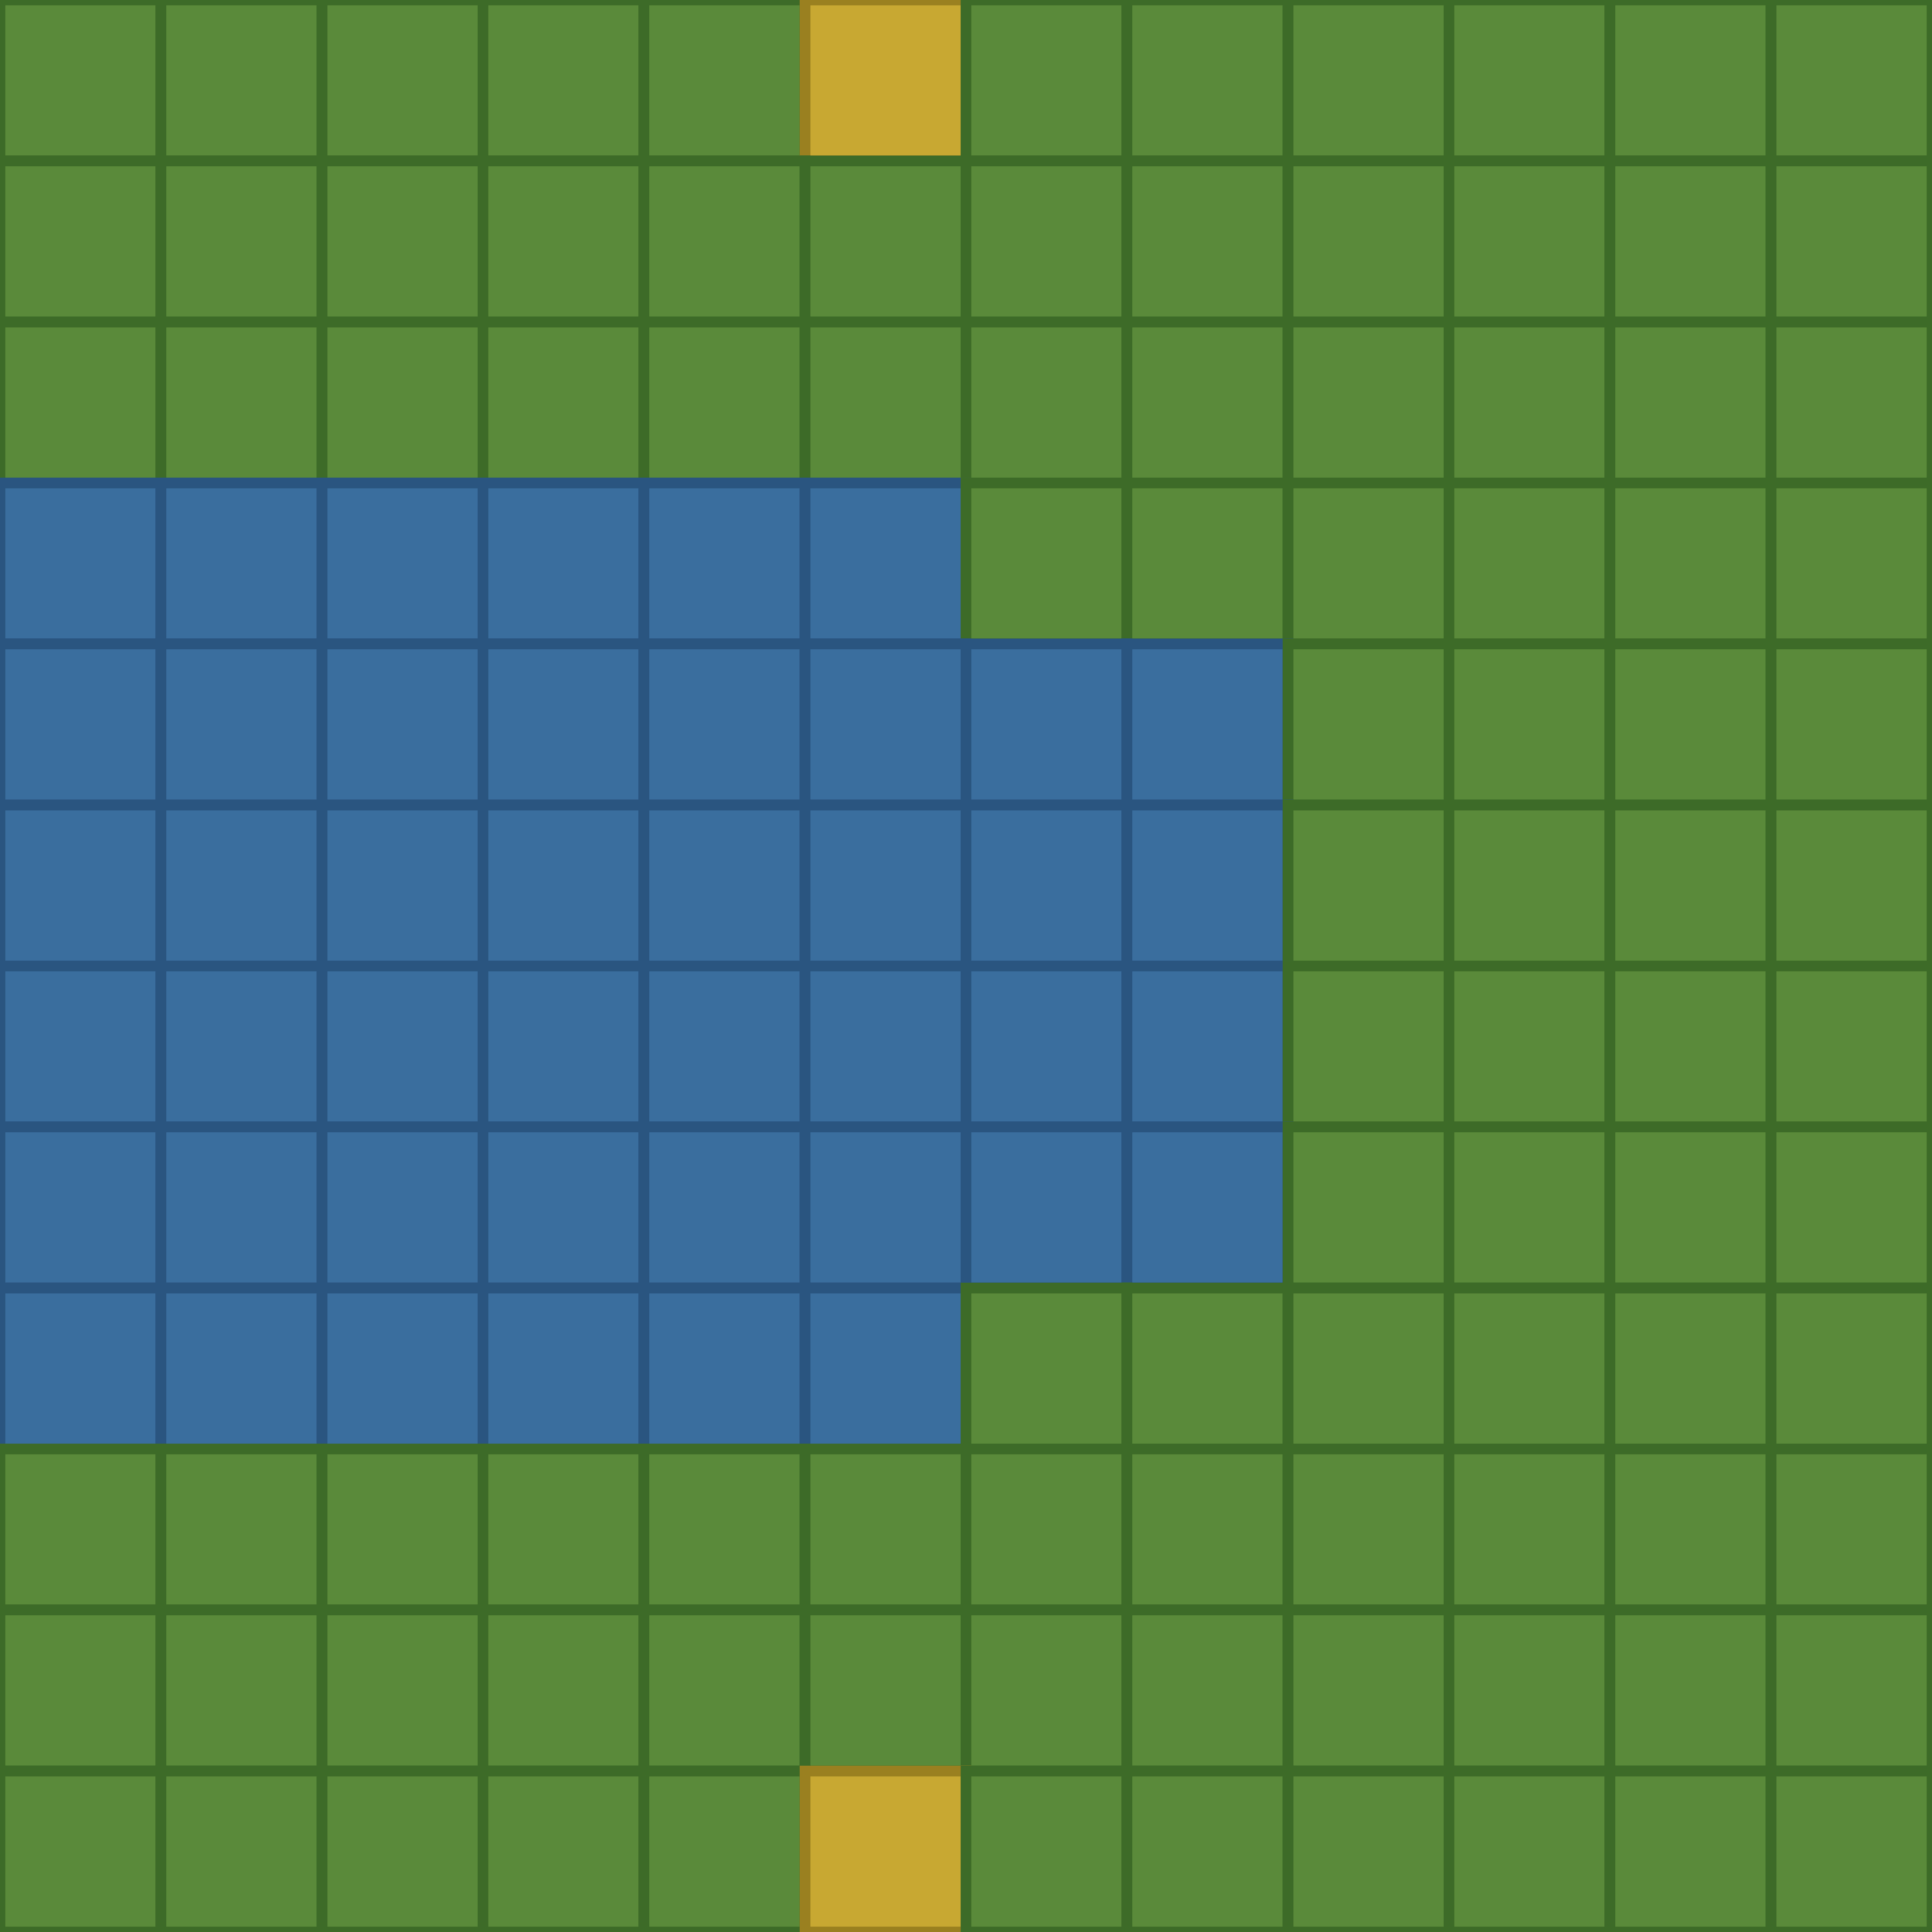
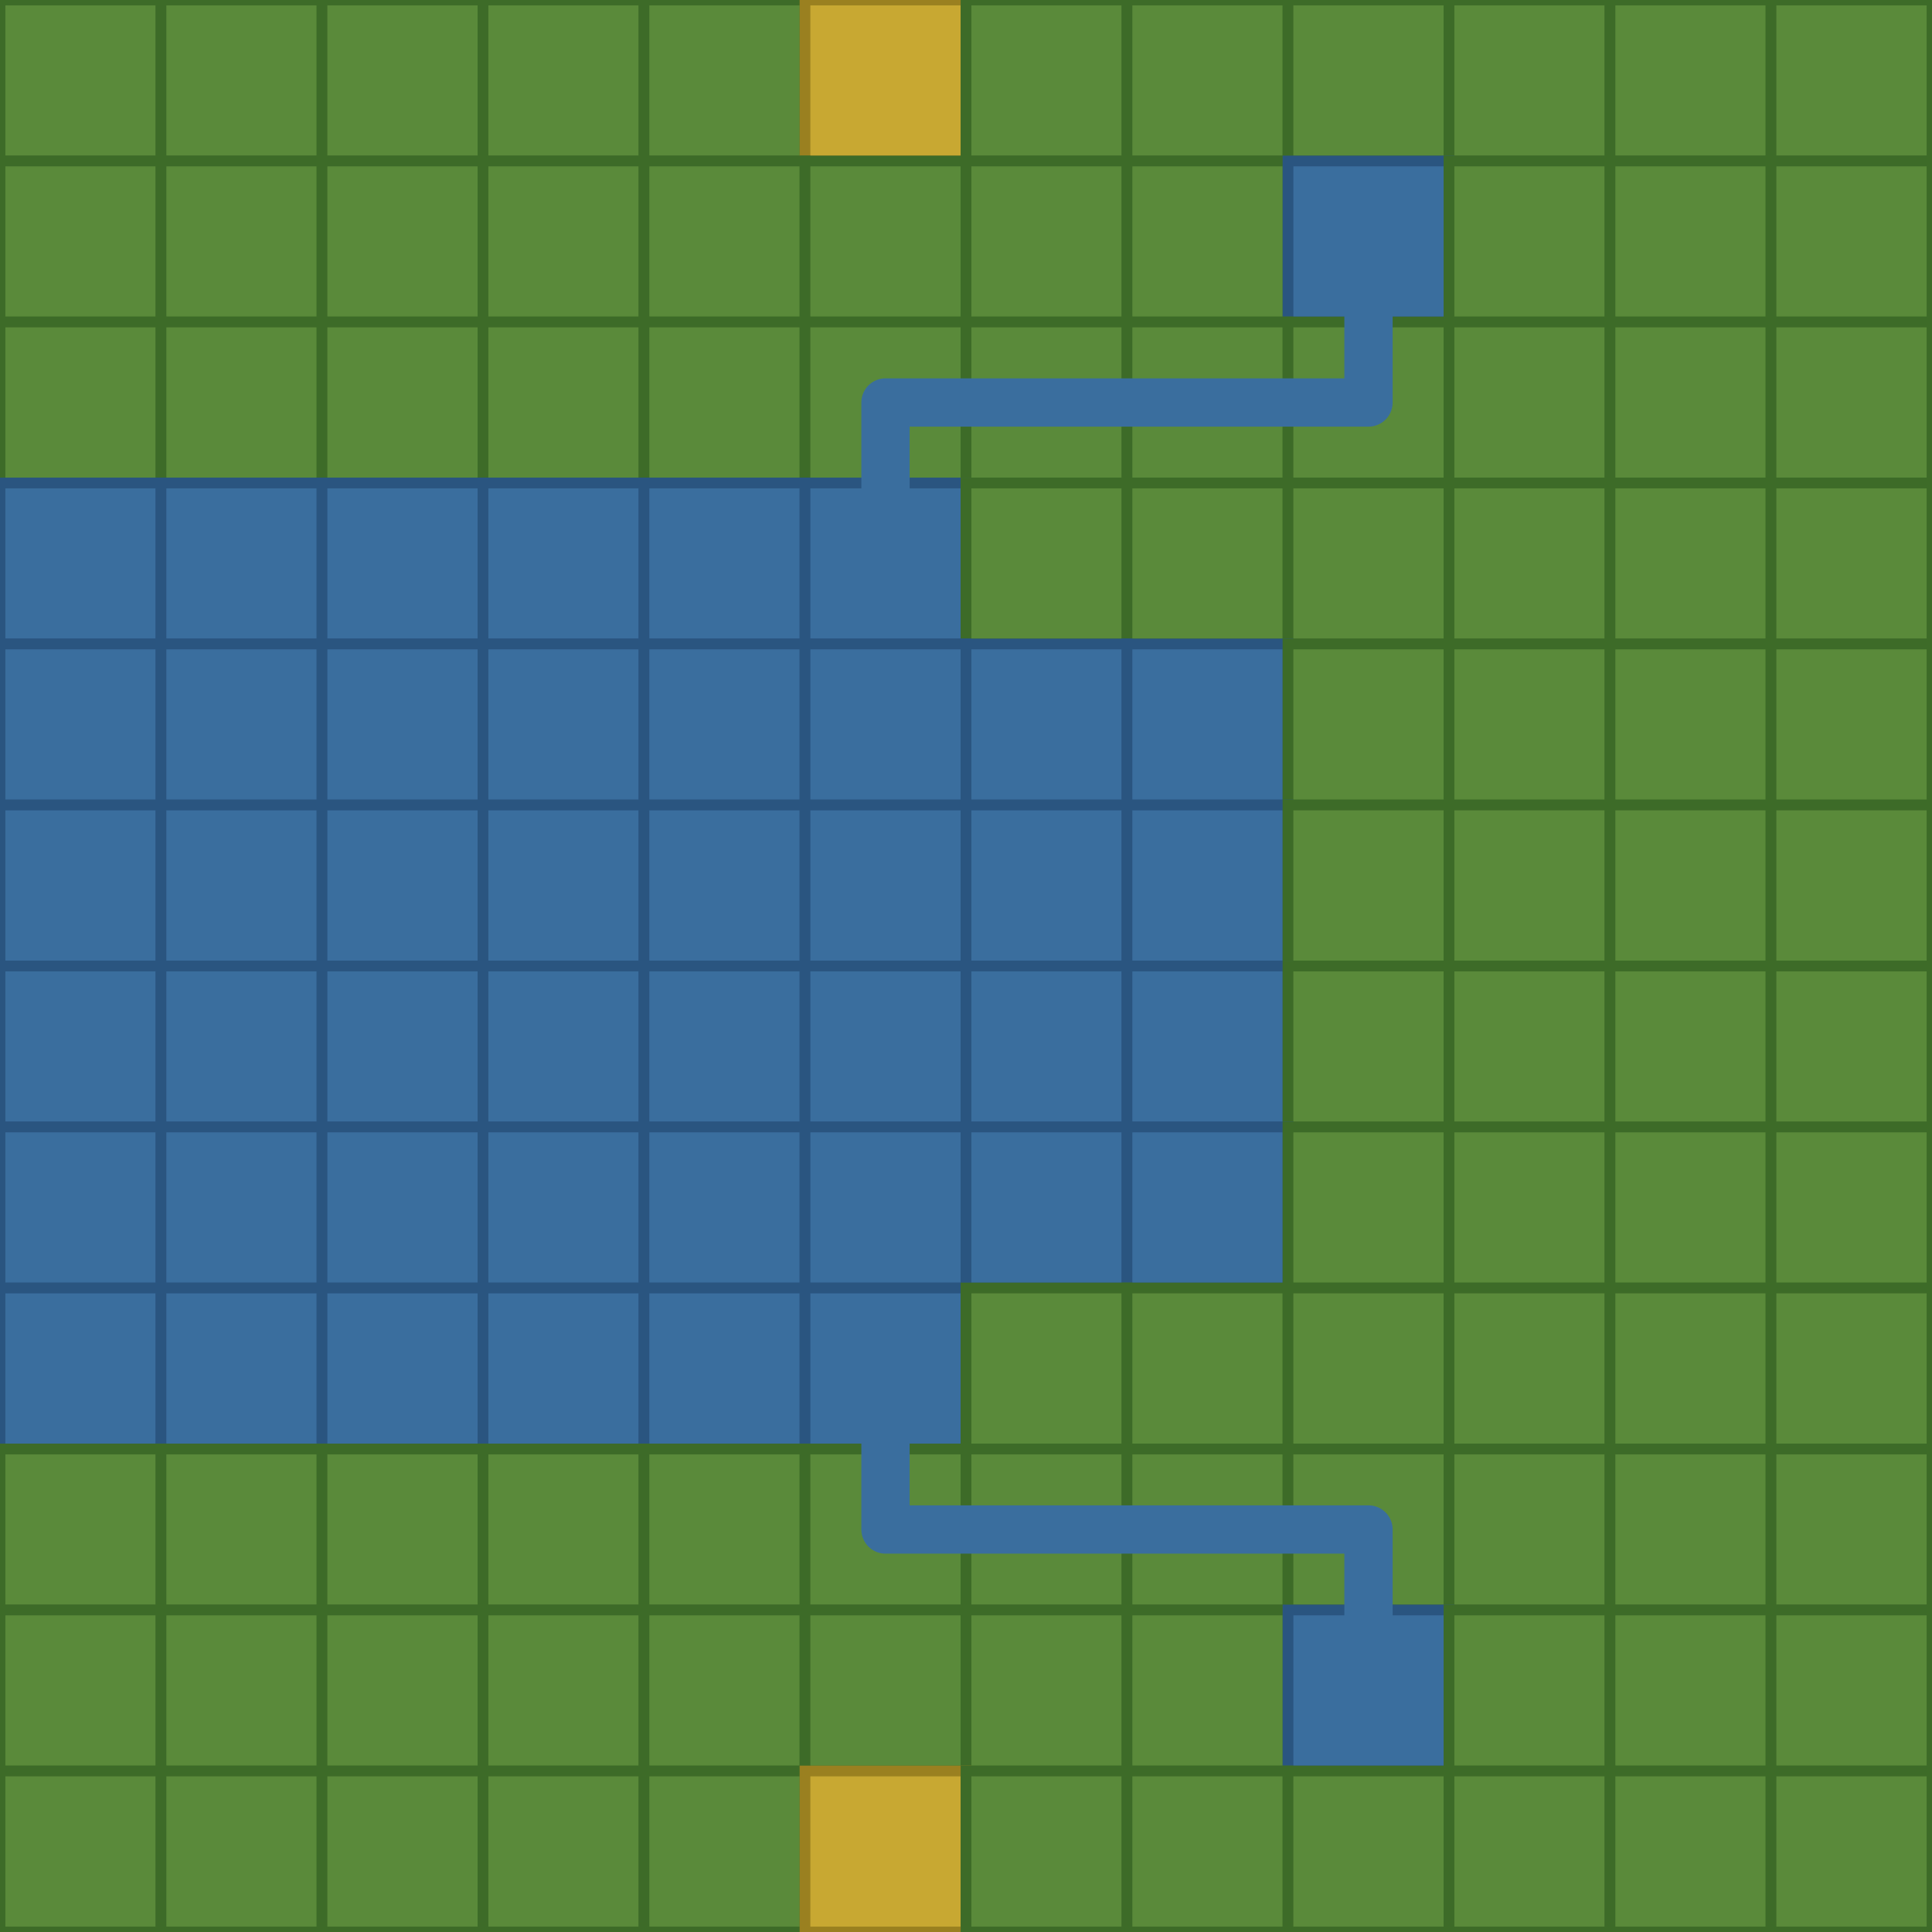
<svg xmlns="http://www.w3.org/2000/svg" viewBox="0 0 360 360" width="360" height="360">
  <rect x="0" y="0" width="360" height="360" fill="transparent" />
  <rect x="0" y="0" width="30" height="30" fill="#5a8a3a" stroke="#3d6b28" stroke-width="2" data-sq="a12" data-type="land" class="board-cell" />
  <rect x="30" y="0" width="30" height="30" fill="#5a8a3a" stroke="#3d6b28" stroke-width="2" data-sq="b12" data-type="land" class="board-cell" />
  <rect x="60" y="0" width="30" height="30" fill="#5a8a3a" stroke="#3d6b28" stroke-width="2" data-sq="c12" data-type="land" class="board-cell" />
  <rect x="90" y="0" width="30" height="30" fill="#5a8a3a" stroke="#3d6b28" stroke-width="2" data-sq="d12" data-type="land" class="board-cell" />
  <rect x="120" y="0" width="30" height="30" fill="#5a8a3a" stroke="#3d6b28" stroke-width="2" data-sq="e12" data-type="land" class="board-cell" />
  <rect x="150" y="0" width="30" height="30" fill="#c8a832" stroke="#9a8020" stroke-width="2" data-sq="f12" data-type="hq" class="board-cell" />
  <rect x="180" y="0" width="30" height="30" fill="#5a8a3a" stroke="#3d6b28" stroke-width="2" data-sq="g12" data-type="land" class="board-cell" />
  <rect x="210" y="0" width="30" height="30" fill="#5a8a3a" stroke="#3d6b28" stroke-width="2" data-sq="h12" data-type="land" class="board-cell" />
  <rect x="240" y="0" width="30" height="30" fill="#5a8a3a" stroke="#3d6b28" stroke-width="2" data-sq="i12" data-type="land" class="board-cell" />
  <rect x="270" y="0" width="30" height="30" fill="#5a8a3a" stroke="#3d6b28" stroke-width="2" data-sq="j12" data-type="land" class="board-cell" />
  <rect x="300" y="0" width="30" height="30" fill="#5a8a3a" stroke="#3d6b28" stroke-width="2" data-sq="k12" data-type="land" class="board-cell" />
  <rect x="330" y="0" width="30" height="30" fill="#5a8a3a" stroke="#3d6b28" stroke-width="2" data-sq="l12" data-type="land" class="board-cell" />
  <rect x="0" y="30" width="30" height="30" fill="#5a8a3a" stroke="#3d6b28" stroke-width="2" data-sq="a11" data-type="land" class="board-cell" />
  <rect x="30" y="30" width="30" height="30" fill="#5a8a3a" stroke="#3d6b28" stroke-width="2" data-sq="b11" data-type="land" class="board-cell" />
  <rect x="60" y="30" width="30" height="30" fill="#5a8a3a" stroke="#3d6b28" stroke-width="2" data-sq="c11" data-type="land" class="board-cell" />
  <rect x="90" y="30" width="30" height="30" fill="#5a8a3a" stroke="#3d6b28" stroke-width="2" data-sq="d11" data-type="land" class="board-cell" />
  <rect x="120" y="30" width="30" height="30" fill="#5a8a3a" stroke="#3d6b28" stroke-width="2" data-sq="e11" data-type="land" class="board-cell" />
  <rect x="150" y="30" width="30" height="30" fill="#5a8a3a" stroke="#3d6b28" stroke-width="2" data-sq="f11" data-type="land" class="board-cell" />
  <rect x="180" y="30" width="30" height="30" fill="#5a8a3a" stroke="#3d6b28" stroke-width="2" data-sq="g11" data-type="land" class="board-cell" />
  <rect x="210" y="30" width="30" height="30" fill="#5a8a3a" stroke="#3d6b28" stroke-width="2" data-sq="h11" data-type="land" class="board-cell" />
-   <rect x="240" y="30" width="30" height="30" fill="#5a8a3a" stroke="#3d6b28" stroke-width="2" data-sq="i11" data-type="land" class="board-cell" />
+   <rect x="240" y="30" width="30" height="30" fill="#3a6e9e" stroke="#2a5580" stroke-width="2" data-sq="i11" data-type="lake" class="board-cell" />
  <rect x="270" y="30" width="30" height="30" fill="#5a8a3a" stroke="#3d6b28" stroke-width="2" data-sq="j11" data-type="land" class="board-cell" />
  <rect x="300" y="30" width="30" height="30" fill="#5a8a3a" stroke="#3d6b28" stroke-width="2" data-sq="k11" data-type="land" class="board-cell" />
  <rect x="330" y="30" width="30" height="30" fill="#5a8a3a" stroke="#3d6b28" stroke-width="2" data-sq="l11" data-type="land" class="board-cell" />
  <rect x="0" y="60" width="30" height="30" fill="#5a8a3a" stroke="#3d6b28" stroke-width="2" data-sq="a10" data-type="land" class="board-cell" />
  <rect x="30" y="60" width="30" height="30" fill="#5a8a3a" stroke="#3d6b28" stroke-width="2" data-sq="b10" data-type="land" class="board-cell" />
  <rect x="60" y="60" width="30" height="30" fill="#5a8a3a" stroke="#3d6b28" stroke-width="2" data-sq="c10" data-type="land" class="board-cell" />
  <rect x="90" y="60" width="30" height="30" fill="#5a8a3a" stroke="#3d6b28" stroke-width="2" data-sq="d10" data-type="land" class="board-cell" />
  <rect x="120" y="60" width="30" height="30" fill="#5a8a3a" stroke="#3d6b28" stroke-width="2" data-sq="e10" data-type="land" class="board-cell" />
  <rect x="150" y="60" width="30" height="30" fill="#5a8a3a" stroke="#3d6b28" stroke-width="2" data-sq="f10" data-type="land" class="board-cell" />
  <rect x="180" y="60" width="30" height="30" fill="#5a8a3a" stroke="#3d6b28" stroke-width="2" data-sq="g10" data-type="land" class="board-cell" />
  <rect x="210" y="60" width="30" height="30" fill="#5a8a3a" stroke="#3d6b28" stroke-width="2" data-sq="h10" data-type="land" class="board-cell" />
  <rect x="240" y="60" width="30" height="30" fill="#5a8a3a" stroke="#3d6b28" stroke-width="2" data-sq="i10" data-type="land" class="board-cell" />
  <rect x="270" y="60" width="30" height="30" fill="#5a8a3a" stroke="#3d6b28" stroke-width="2" data-sq="j10" data-type="land" class="board-cell" />
  <rect x="300" y="60" width="30" height="30" fill="#5a8a3a" stroke="#3d6b28" stroke-width="2" data-sq="k10" data-type="land" class="board-cell" />
  <rect x="330" y="60" width="30" height="30" fill="#5a8a3a" stroke="#3d6b28" stroke-width="2" data-sq="l10" data-type="land" class="board-cell" />
  <rect x="0" y="90" width="30" height="30" fill="#3a6e9e" stroke="#2a5580" stroke-width="2" data-sq="a9" data-type="sea" class="board-cell" />
  <rect x="30" y="90" width="30" height="30" fill="#3a6e9e" stroke="#2a5580" stroke-width="2" data-sq="b9" data-type="sea" class="board-cell" />
  <rect x="60" y="90" width="30" height="30" fill="#3a6e9e" stroke="#2a5580" stroke-width="2" data-sq="c9" data-type="sea" class="board-cell" />
  <rect x="90" y="90" width="30" height="30" fill="#3a6e9e" stroke="#2a5580" stroke-width="2" data-sq="d9" data-type="sea" class="board-cell" />
  <rect x="120" y="90" width="30" height="30" fill="#3a6e9e" stroke="#2a5580" stroke-width="2" data-sq="e9" data-type="sea" class="board-cell" />
  <rect x="150" y="90" width="30" height="30" fill="#3a6e9e" stroke="#2a5580" stroke-width="2" data-sq="f9" data-type="sea" class="board-cell" />
  <rect x="180" y="90" width="30" height="30" fill="#5a8a3a" stroke="#3d6b28" stroke-width="2" data-sq="g9" data-type="land" class="board-cell" />
  <rect x="210" y="90" width="30" height="30" fill="#5a8a3a" stroke="#3d6b28" stroke-width="2" data-sq="h9" data-type="land" class="board-cell" />
  <rect x="240" y="90" width="30" height="30" fill="#5a8a3a" stroke="#3d6b28" stroke-width="2" data-sq="i9" data-type="land" class="board-cell" />
  <rect x="270" y="90" width="30" height="30" fill="#5a8a3a" stroke="#3d6b28" stroke-width="2" data-sq="j9" data-type="land" class="board-cell" />
  <rect x="300" y="90" width="30" height="30" fill="#5a8a3a" stroke="#3d6b28" stroke-width="2" data-sq="k9" data-type="land" class="board-cell" />
  <rect x="330" y="90" width="30" height="30" fill="#5a8a3a" stroke="#3d6b28" stroke-width="2" data-sq="l9" data-type="land" class="board-cell" />
  <rect x="0" y="120" width="30" height="30" fill="#3a6e9e" stroke="#2a5580" stroke-width="2" data-sq="a8" data-type="sea" class="board-cell" />
  <rect x="30" y="120" width="30" height="30" fill="#3a6e9e" stroke="#2a5580" stroke-width="2" data-sq="b8" data-type="sea" class="board-cell" />
  <rect x="60" y="120" width="30" height="30" fill="#3a6e9e" stroke="#2a5580" stroke-width="2" data-sq="c8" data-type="sea" class="board-cell" />
  <rect x="90" y="120" width="30" height="30" fill="#3a6e9e" stroke="#2a5580" stroke-width="2" data-sq="d8" data-type="sea" class="board-cell" />
  <rect x="120" y="120" width="30" height="30" fill="#3a6e9e" stroke="#2a5580" stroke-width="2" data-sq="e8" data-type="sea" class="board-cell" />
  <rect x="150" y="120" width="30" height="30" fill="#3a6e9e" stroke="#2a5580" stroke-width="2" data-sq="f8" data-type="sea" class="board-cell" />
  <rect x="180" y="120" width="30" height="30" fill="#3a6e9e" stroke="#2a5580" stroke-width="2" data-sq="g8" data-type="sea" class="board-cell" />
  <rect x="210" y="120" width="30" height="30" fill="#3a6e9e" stroke="#2a5580" stroke-width="2" data-sq="h8" data-type="sea" class="board-cell" />
  <rect x="240" y="120" width="30" height="30" fill="#5a8a3a" stroke="#3d6b28" stroke-width="2" data-sq="i8" data-type="land" class="board-cell" />
  <rect x="270" y="120" width="30" height="30" fill="#5a8a3a" stroke="#3d6b28" stroke-width="2" data-sq="j8" data-type="land" class="board-cell" />
  <rect x="300" y="120" width="30" height="30" fill="#5a8a3a" stroke="#3d6b28" stroke-width="2" data-sq="k8" data-type="land" class="board-cell" />
  <rect x="330" y="120" width="30" height="30" fill="#5a8a3a" stroke="#3d6b28" stroke-width="2" data-sq="l8" data-type="land" class="board-cell" />
  <rect x="0" y="150" width="30" height="30" fill="#3a6e9e" stroke="#2a5580" stroke-width="2" data-sq="a7" data-type="sea" class="board-cell" />
  <rect x="30" y="150" width="30" height="30" fill="#3a6e9e" stroke="#2a5580" stroke-width="2" data-sq="b7" data-type="sea" class="board-cell" />
  <rect x="60" y="150" width="30" height="30" fill="#3a6e9e" stroke="#2a5580" stroke-width="2" data-sq="c7" data-type="sea" class="board-cell" />
  <rect x="90" y="150" width="30" height="30" fill="#3a6e9e" stroke="#2a5580" stroke-width="2" data-sq="d7" data-type="sea" class="board-cell" />
  <rect x="120" y="150" width="30" height="30" fill="#3a6e9e" stroke="#2a5580" stroke-width="2" data-sq="e7" data-type="sea" class="board-cell" />
  <rect x="150" y="150" width="30" height="30" fill="#3a6e9e" stroke="#2a5580" stroke-width="2" data-sq="f7" data-type="sea" class="board-cell" />
  <rect x="180" y="150" width="30" height="30" fill="#3a6e9e" stroke="#2a5580" stroke-width="2" data-sq="g7" data-type="sea" class="board-cell" />
  <rect x="210" y="150" width="30" height="30" fill="#3a6e9e" stroke="#2a5580" stroke-width="2" data-sq="h7" data-type="sea" class="board-cell" />
  <rect x="240" y="150" width="30" height="30" fill="#5a8a3a" stroke="#3d6b28" stroke-width="2" data-sq="i7" data-type="land" class="board-cell" />
  <rect x="270" y="150" width="30" height="30" fill="#5a8a3a" stroke="#3d6b28" stroke-width="2" data-sq="j7" data-type="land" class="board-cell" />
  <rect x="300" y="150" width="30" height="30" fill="#5a8a3a" stroke="#3d6b28" stroke-width="2" data-sq="k7" data-type="land" class="board-cell" />
  <rect x="330" y="150" width="30" height="30" fill="#5a8a3a" stroke="#3d6b28" stroke-width="2" data-sq="l7" data-type="land" class="board-cell" />
  <rect x="0" y="180" width="30" height="30" fill="#3a6e9e" stroke="#2a5580" stroke-width="2" data-sq="a6" data-type="sea" class="board-cell" />
  <rect x="30" y="180" width="30" height="30" fill="#3a6e9e" stroke="#2a5580" stroke-width="2" data-sq="b6" data-type="sea" class="board-cell" />
  <rect x="60" y="180" width="30" height="30" fill="#3a6e9e" stroke="#2a5580" stroke-width="2" data-sq="c6" data-type="sea" class="board-cell" />
  <rect x="90" y="180" width="30" height="30" fill="#3a6e9e" stroke="#2a5580" stroke-width="2" data-sq="d6" data-type="sea" class="board-cell" />
  <rect x="120" y="180" width="30" height="30" fill="#3a6e9e" stroke="#2a5580" stroke-width="2" data-sq="e6" data-type="sea" class="board-cell" />
  <rect x="150" y="180" width="30" height="30" fill="#3a6e9e" stroke="#2a5580" stroke-width="2" data-sq="f6" data-type="sea" class="board-cell" />
  <rect x="180" y="180" width="30" height="30" fill="#3a6e9e" stroke="#2a5580" stroke-width="2" data-sq="g6" data-type="sea" class="board-cell" />
  <rect x="210" y="180" width="30" height="30" fill="#3a6e9e" stroke="#2a5580" stroke-width="2" data-sq="h6" data-type="sea" class="board-cell" />
  <rect x="240" y="180" width="30" height="30" fill="#5a8a3a" stroke="#3d6b28" stroke-width="2" data-sq="i6" data-type="land" class="board-cell" />
  <rect x="270" y="180" width="30" height="30" fill="#5a8a3a" stroke="#3d6b28" stroke-width="2" data-sq="j6" data-type="land" class="board-cell" />
  <rect x="300" y="180" width="30" height="30" fill="#5a8a3a" stroke="#3d6b28" stroke-width="2" data-sq="k6" data-type="land" class="board-cell" />
  <rect x="330" y="180" width="30" height="30" fill="#5a8a3a" stroke="#3d6b28" stroke-width="2" data-sq="l6" data-type="land" class="board-cell" />
  <rect x="0" y="210" width="30" height="30" fill="#3a6e9e" stroke="#2a5580" stroke-width="2" data-sq="a5" data-type="sea" class="board-cell" />
  <rect x="30" y="210" width="30" height="30" fill="#3a6e9e" stroke="#2a5580" stroke-width="2" data-sq="b5" data-type="sea" class="board-cell" />
  <rect x="60" y="210" width="30" height="30" fill="#3a6e9e" stroke="#2a5580" stroke-width="2" data-sq="c5" data-type="sea" class="board-cell" />
  <rect x="90" y="210" width="30" height="30" fill="#3a6e9e" stroke="#2a5580" stroke-width="2" data-sq="d5" data-type="sea" class="board-cell" />
  <rect x="120" y="210" width="30" height="30" fill="#3a6e9e" stroke="#2a5580" stroke-width="2" data-sq="e5" data-type="sea" class="board-cell" />
  <rect x="150" y="210" width="30" height="30" fill="#3a6e9e" stroke="#2a5580" stroke-width="2" data-sq="f5" data-type="sea" class="board-cell" />
  <rect x="180" y="210" width="30" height="30" fill="#3a6e9e" stroke="#2a5580" stroke-width="2" data-sq="g5" data-type="sea" class="board-cell" />
  <rect x="210" y="210" width="30" height="30" fill="#3a6e9e" stroke="#2a5580" stroke-width="2" data-sq="h5" data-type="sea" class="board-cell" />
  <rect x="240" y="210" width="30" height="30" fill="#5a8a3a" stroke="#3d6b28" stroke-width="2" data-sq="i5" data-type="land" class="board-cell" />
  <rect x="270" y="210" width="30" height="30" fill="#5a8a3a" stroke="#3d6b28" stroke-width="2" data-sq="j5" data-type="land" class="board-cell" />
  <rect x="300" y="210" width="30" height="30" fill="#5a8a3a" stroke="#3d6b28" stroke-width="2" data-sq="k5" data-type="land" class="board-cell" />
  <rect x="330" y="210" width="30" height="30" fill="#5a8a3a" stroke="#3d6b28" stroke-width="2" data-sq="l5" data-type="land" class="board-cell" />
  <rect x="0" y="240" width="30" height="30" fill="#3a6e9e" stroke="#2a5580" stroke-width="2" data-sq="a4" data-type="sea" class="board-cell" />
  <rect x="30" y="240" width="30" height="30" fill="#3a6e9e" stroke="#2a5580" stroke-width="2" data-sq="b4" data-type="sea" class="board-cell" />
  <rect x="60" y="240" width="30" height="30" fill="#3a6e9e" stroke="#2a5580" stroke-width="2" data-sq="c4" data-type="sea" class="board-cell" />
  <rect x="90" y="240" width="30" height="30" fill="#3a6e9e" stroke="#2a5580" stroke-width="2" data-sq="d4" data-type="sea" class="board-cell" />
  <rect x="120" y="240" width="30" height="30" fill="#3a6e9e" stroke="#2a5580" stroke-width="2" data-sq="e4" data-type="sea" class="board-cell" />
  <rect x="150" y="240" width="30" height="30" fill="#3a6e9e" stroke="#2a5580" stroke-width="2" data-sq="f4" data-type="sea" class="board-cell" />
  <rect x="180" y="240" width="30" height="30" fill="#5a8a3a" stroke="#3d6b28" stroke-width="2" data-sq="g4" data-type="land" class="board-cell" />
  <rect x="210" y="240" width="30" height="30" fill="#5a8a3a" stroke="#3d6b28" stroke-width="2" data-sq="h4" data-type="land" class="board-cell" />
  <rect x="240" y="240" width="30" height="30" fill="#5a8a3a" stroke="#3d6b28" stroke-width="2" data-sq="i4" data-type="land" class="board-cell" />
  <rect x="270" y="240" width="30" height="30" fill="#5a8a3a" stroke="#3d6b28" stroke-width="2" data-sq="j4" data-type="land" class="board-cell" />
  <rect x="300" y="240" width="30" height="30" fill="#5a8a3a" stroke="#3d6b28" stroke-width="2" data-sq="k4" data-type="land" class="board-cell" />
  <rect x="330" y="240" width="30" height="30" fill="#5a8a3a" stroke="#3d6b28" stroke-width="2" data-sq="l4" data-type="land" class="board-cell" />
  <rect x="0" y="270" width="30" height="30" fill="#5a8a3a" stroke="#3d6b28" stroke-width="2" data-sq="a3" data-type="land" class="board-cell" />
  <rect x="30" y="270" width="30" height="30" fill="#5a8a3a" stroke="#3d6b28" stroke-width="2" data-sq="b3" data-type="land" class="board-cell" />
  <rect x="60" y="270" width="30" height="30" fill="#5a8a3a" stroke="#3d6b28" stroke-width="2" data-sq="c3" data-type="land" class="board-cell" />
  <rect x="90" y="270" width="30" height="30" fill="#5a8a3a" stroke="#3d6b28" stroke-width="2" data-sq="d3" data-type="land" class="board-cell" />
  <rect x="120" y="270" width="30" height="30" fill="#5a8a3a" stroke="#3d6b28" stroke-width="2" data-sq="e3" data-type="land" class="board-cell" />
  <rect x="150" y="270" width="30" height="30" fill="#5a8a3a" stroke="#3d6b28" stroke-width="2" data-sq="f3" data-type="land" class="board-cell" />
  <rect x="180" y="270" width="30" height="30" fill="#5a8a3a" stroke="#3d6b28" stroke-width="2" data-sq="g3" data-type="land" class="board-cell" />
  <rect x="210" y="270" width="30" height="30" fill="#5a8a3a" stroke="#3d6b28" stroke-width="2" data-sq="h3" data-type="land" class="board-cell" />
  <rect x="240" y="270" width="30" height="30" fill="#5a8a3a" stroke="#3d6b28" stroke-width="2" data-sq="i3" data-type="land" class="board-cell" />
  <rect x="270" y="270" width="30" height="30" fill="#5a8a3a" stroke="#3d6b28" stroke-width="2" data-sq="j3" data-type="land" class="board-cell" />
  <rect x="300" y="270" width="30" height="30" fill="#5a8a3a" stroke="#3d6b28" stroke-width="2" data-sq="k3" data-type="land" class="board-cell" />
  <rect x="330" y="270" width="30" height="30" fill="#5a8a3a" stroke="#3d6b28" stroke-width="2" data-sq="l3" data-type="land" class="board-cell" />
  <rect x="0" y="300" width="30" height="30" fill="#5a8a3a" stroke="#3d6b28" stroke-width="2" data-sq="a2" data-type="land" class="board-cell" />
  <rect x="30" y="300" width="30" height="30" fill="#5a8a3a" stroke="#3d6b28" stroke-width="2" data-sq="b2" data-type="land" class="board-cell" />
  <rect x="60" y="300" width="30" height="30" fill="#5a8a3a" stroke="#3d6b28" stroke-width="2" data-sq="c2" data-type="land" class="board-cell" />
  <rect x="90" y="300" width="30" height="30" fill="#5a8a3a" stroke="#3d6b28" stroke-width="2" data-sq="d2" data-type="land" class="board-cell" />
  <rect x="120" y="300" width="30" height="30" fill="#5a8a3a" stroke="#3d6b28" stroke-width="2" data-sq="e2" data-type="land" class="board-cell" />
  <rect x="150" y="300" width="30" height="30" fill="#5a8a3a" stroke="#3d6b28" stroke-width="2" data-sq="f2" data-type="land" class="board-cell" />
  <rect x="180" y="300" width="30" height="30" fill="#5a8a3a" stroke="#3d6b28" stroke-width="2" data-sq="g2" data-type="land" class="board-cell" />
  <rect x="210" y="300" width="30" height="30" fill="#5a8a3a" stroke="#3d6b28" stroke-width="2" data-sq="h2" data-type="land" class="board-cell" />
-   <rect x="240" y="300" width="30" height="30" fill="#5a8a3a" stroke="#3d6b28" stroke-width="2" data-sq="i2" data-type="land" class="board-cell" />
+   <rect x="240" y="300" width="30" height="30" fill="#3a6e9e" stroke="#2a5580" stroke-width="2" data-sq="i2" data-type="lake" class="board-cell" />
  <rect x="270" y="300" width="30" height="30" fill="#5a8a3a" stroke="#3d6b28" stroke-width="2" data-sq="j2" data-type="land" class="board-cell" />
  <rect x="300" y="300" width="30" height="30" fill="#5a8a3a" stroke="#3d6b28" stroke-width="2" data-sq="k2" data-type="land" class="board-cell" />
  <rect x="330" y="300" width="30" height="30" fill="#5a8a3a" stroke="#3d6b28" stroke-width="2" data-sq="l2" data-type="land" class="board-cell" />
  <rect x="0" y="330" width="30" height="30" fill="#5a8a3a" stroke="#3d6b28" stroke-width="2" data-sq="a1" data-type="land" class="board-cell" />
  <rect x="30" y="330" width="30" height="30" fill="#5a8a3a" stroke="#3d6b28" stroke-width="2" data-sq="b1" data-type="land" class="board-cell" />
  <rect x="60" y="330" width="30" height="30" fill="#5a8a3a" stroke="#3d6b28" stroke-width="2" data-sq="c1" data-type="land" class="board-cell" />
  <rect x="90" y="330" width="30" height="30" fill="#5a8a3a" stroke="#3d6b28" stroke-width="2" data-sq="d1" data-type="land" class="board-cell" />
  <rect x="120" y="330" width="30" height="30" fill="#5a8a3a" stroke="#3d6b28" stroke-width="2" data-sq="e1" data-type="land" class="board-cell" />
  <rect x="150" y="330" width="30" height="30" fill="#c8a832" stroke="#9a8020" stroke-width="2" data-sq="f1" data-type="hq" class="board-cell" />
  <rect x="180" y="330" width="30" height="30" fill="#5a8a3a" stroke="#3d6b28" stroke-width="2" data-sq="g1" data-type="land" class="board-cell" />
  <rect x="210" y="330" width="30" height="30" fill="#5a8a3a" stroke="#3d6b28" stroke-width="2" data-sq="h1" data-type="land" class="board-cell" />
  <rect x="240" y="330" width="30" height="30" fill="#5a8a3a" stroke="#3d6b28" stroke-width="2" data-sq="i1" data-type="land" class="board-cell" />
  <rect x="270" y="330" width="30" height="30" fill="#5a8a3a" stroke="#3d6b28" stroke-width="2" data-sq="j1" data-type="land" class="board-cell" />
  <rect x="300" y="330" width="30" height="30" fill="#5a8a3a" stroke="#3d6b28" stroke-width="2" data-sq="k1" data-type="land" class="board-cell" />
  <rect x="330" y="330" width="30" height="30" fill="#5a8a3a" stroke="#3d6b28" stroke-width="2" data-sq="l1" data-type="land" class="board-cell" />
+   <path d="M165,105 L165,75 L195,75 L225,75 L255,75 L255,45" fill="none" stroke="#3a6e9e" stroke-width="9" stroke-linecap="round" stroke-linejoin="round" />
+   <path d="M165,255 L165,285 L195,285 L225,285 L255,285 L255,315" fill="none" stroke="#3a6e9e" stroke-width="9" stroke-linecap="round" stroke-linejoin="round" />
</svg>
